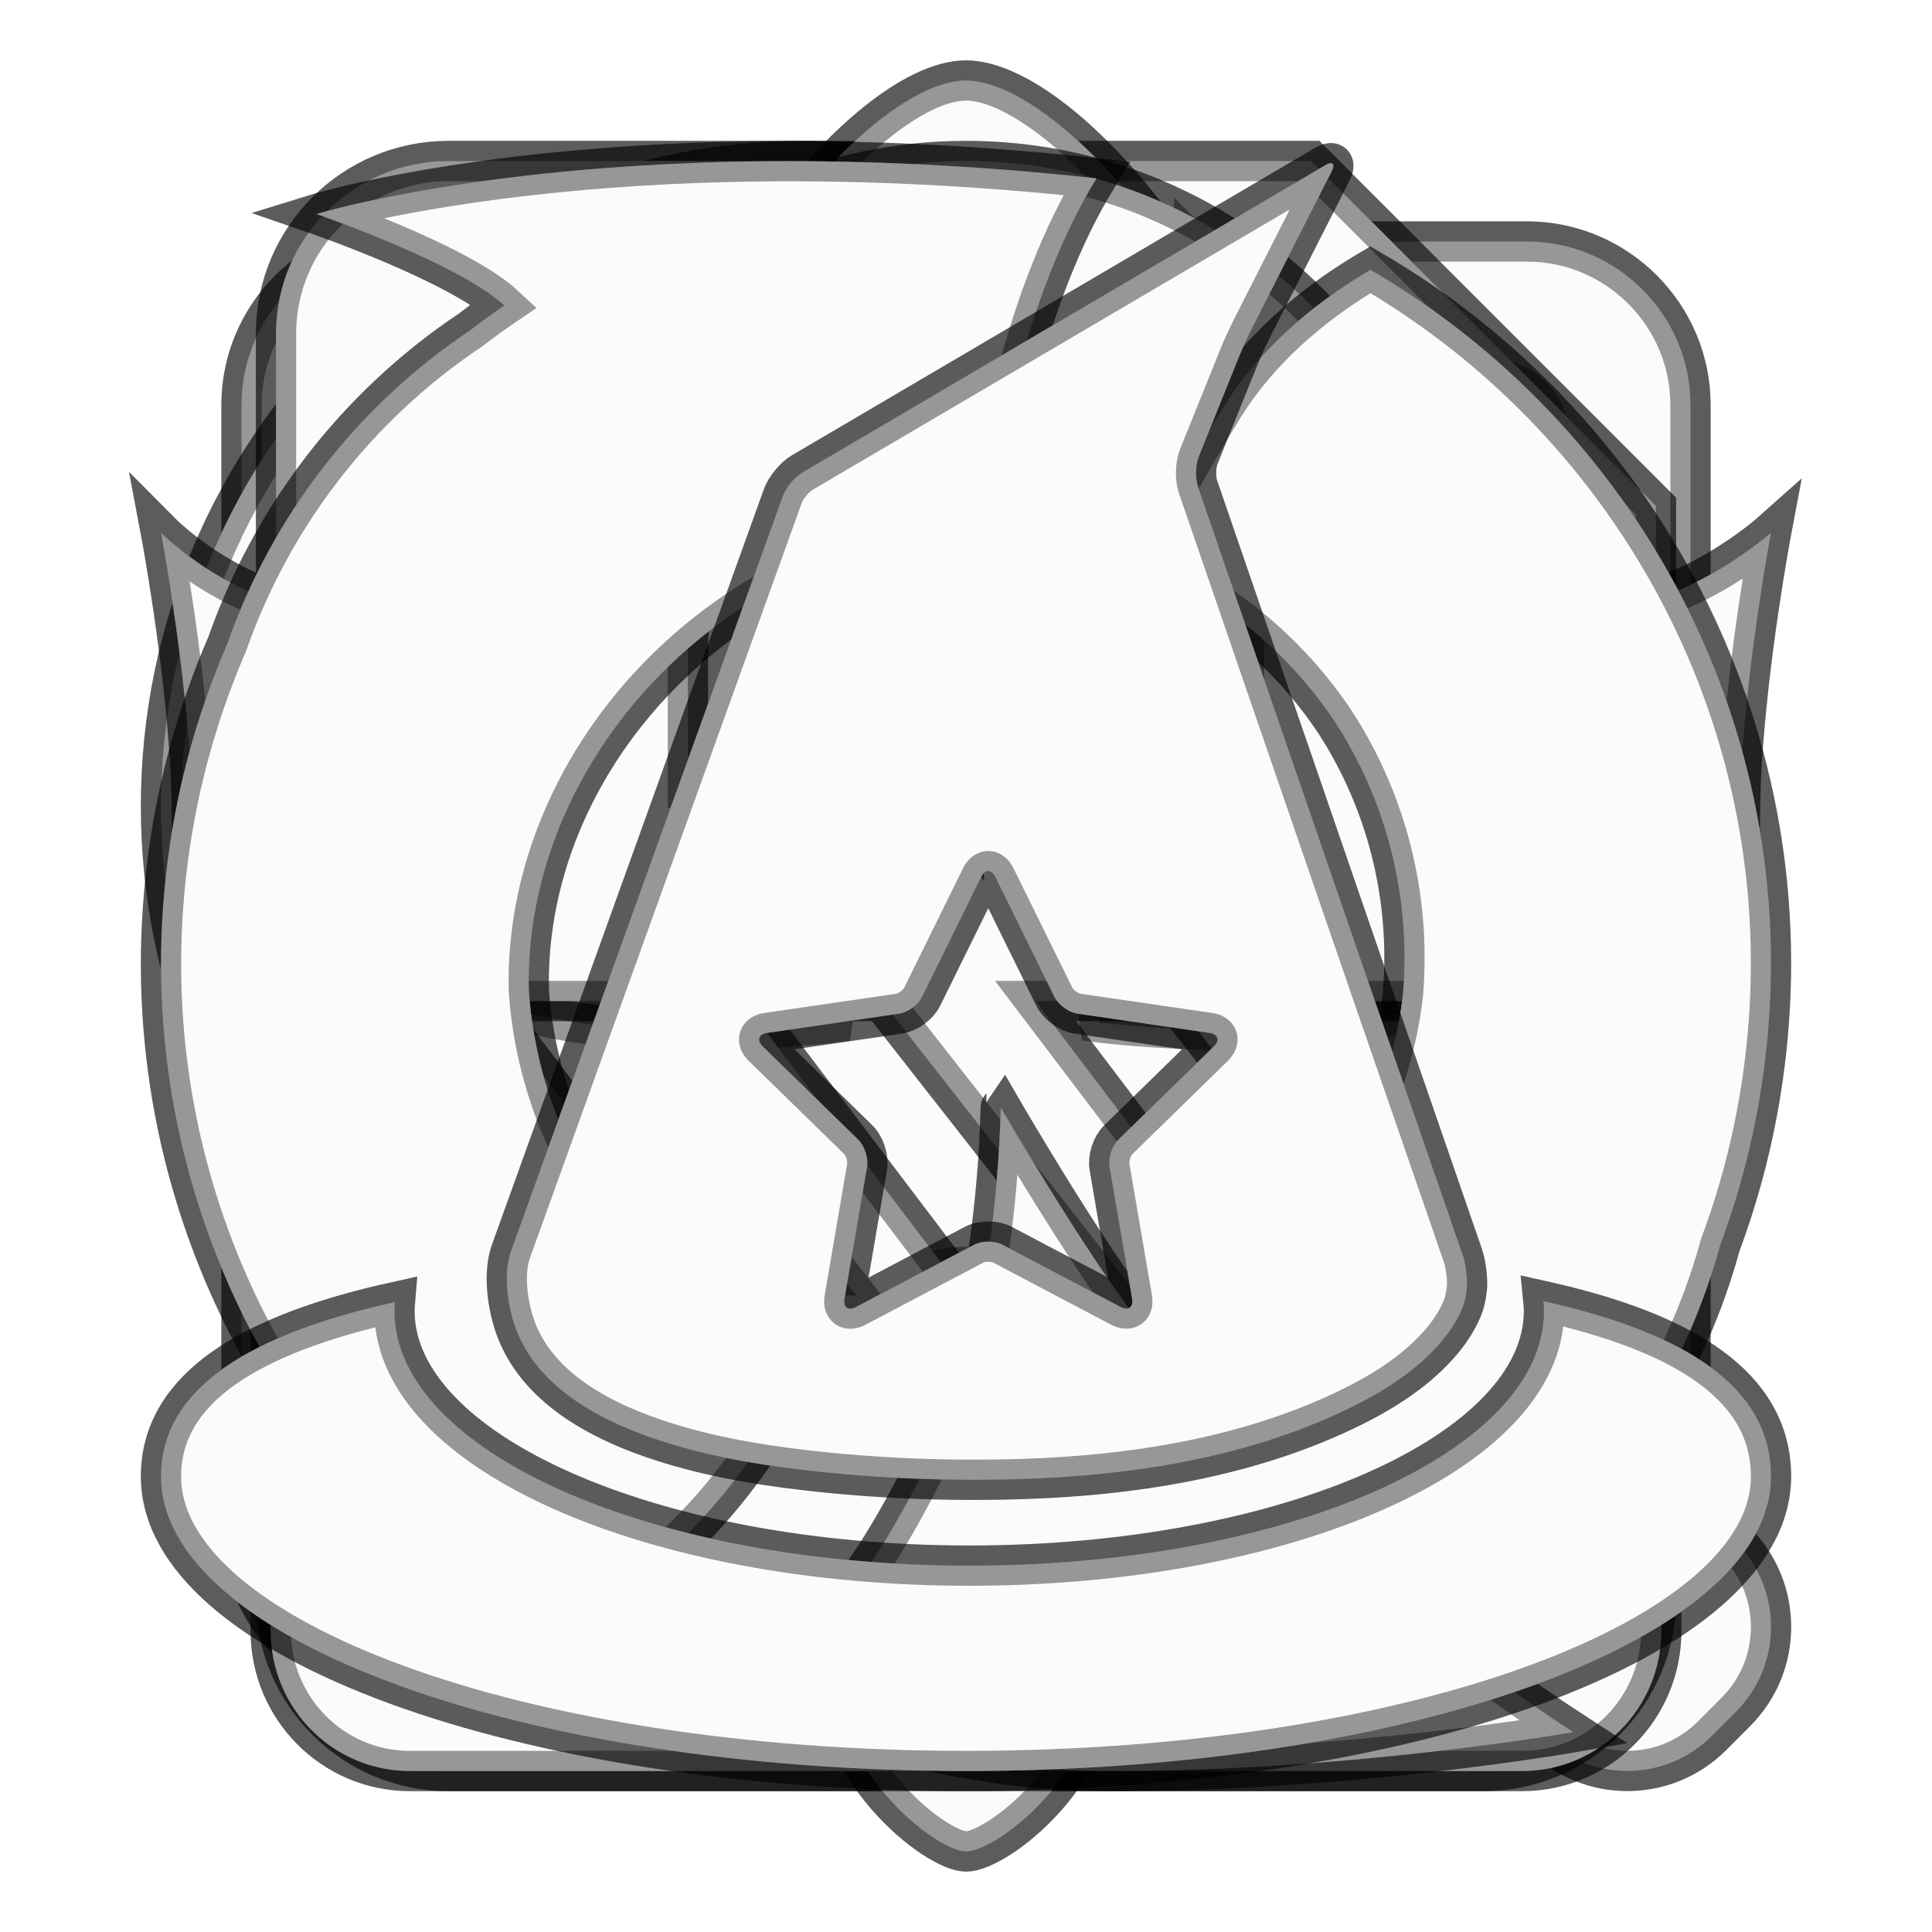
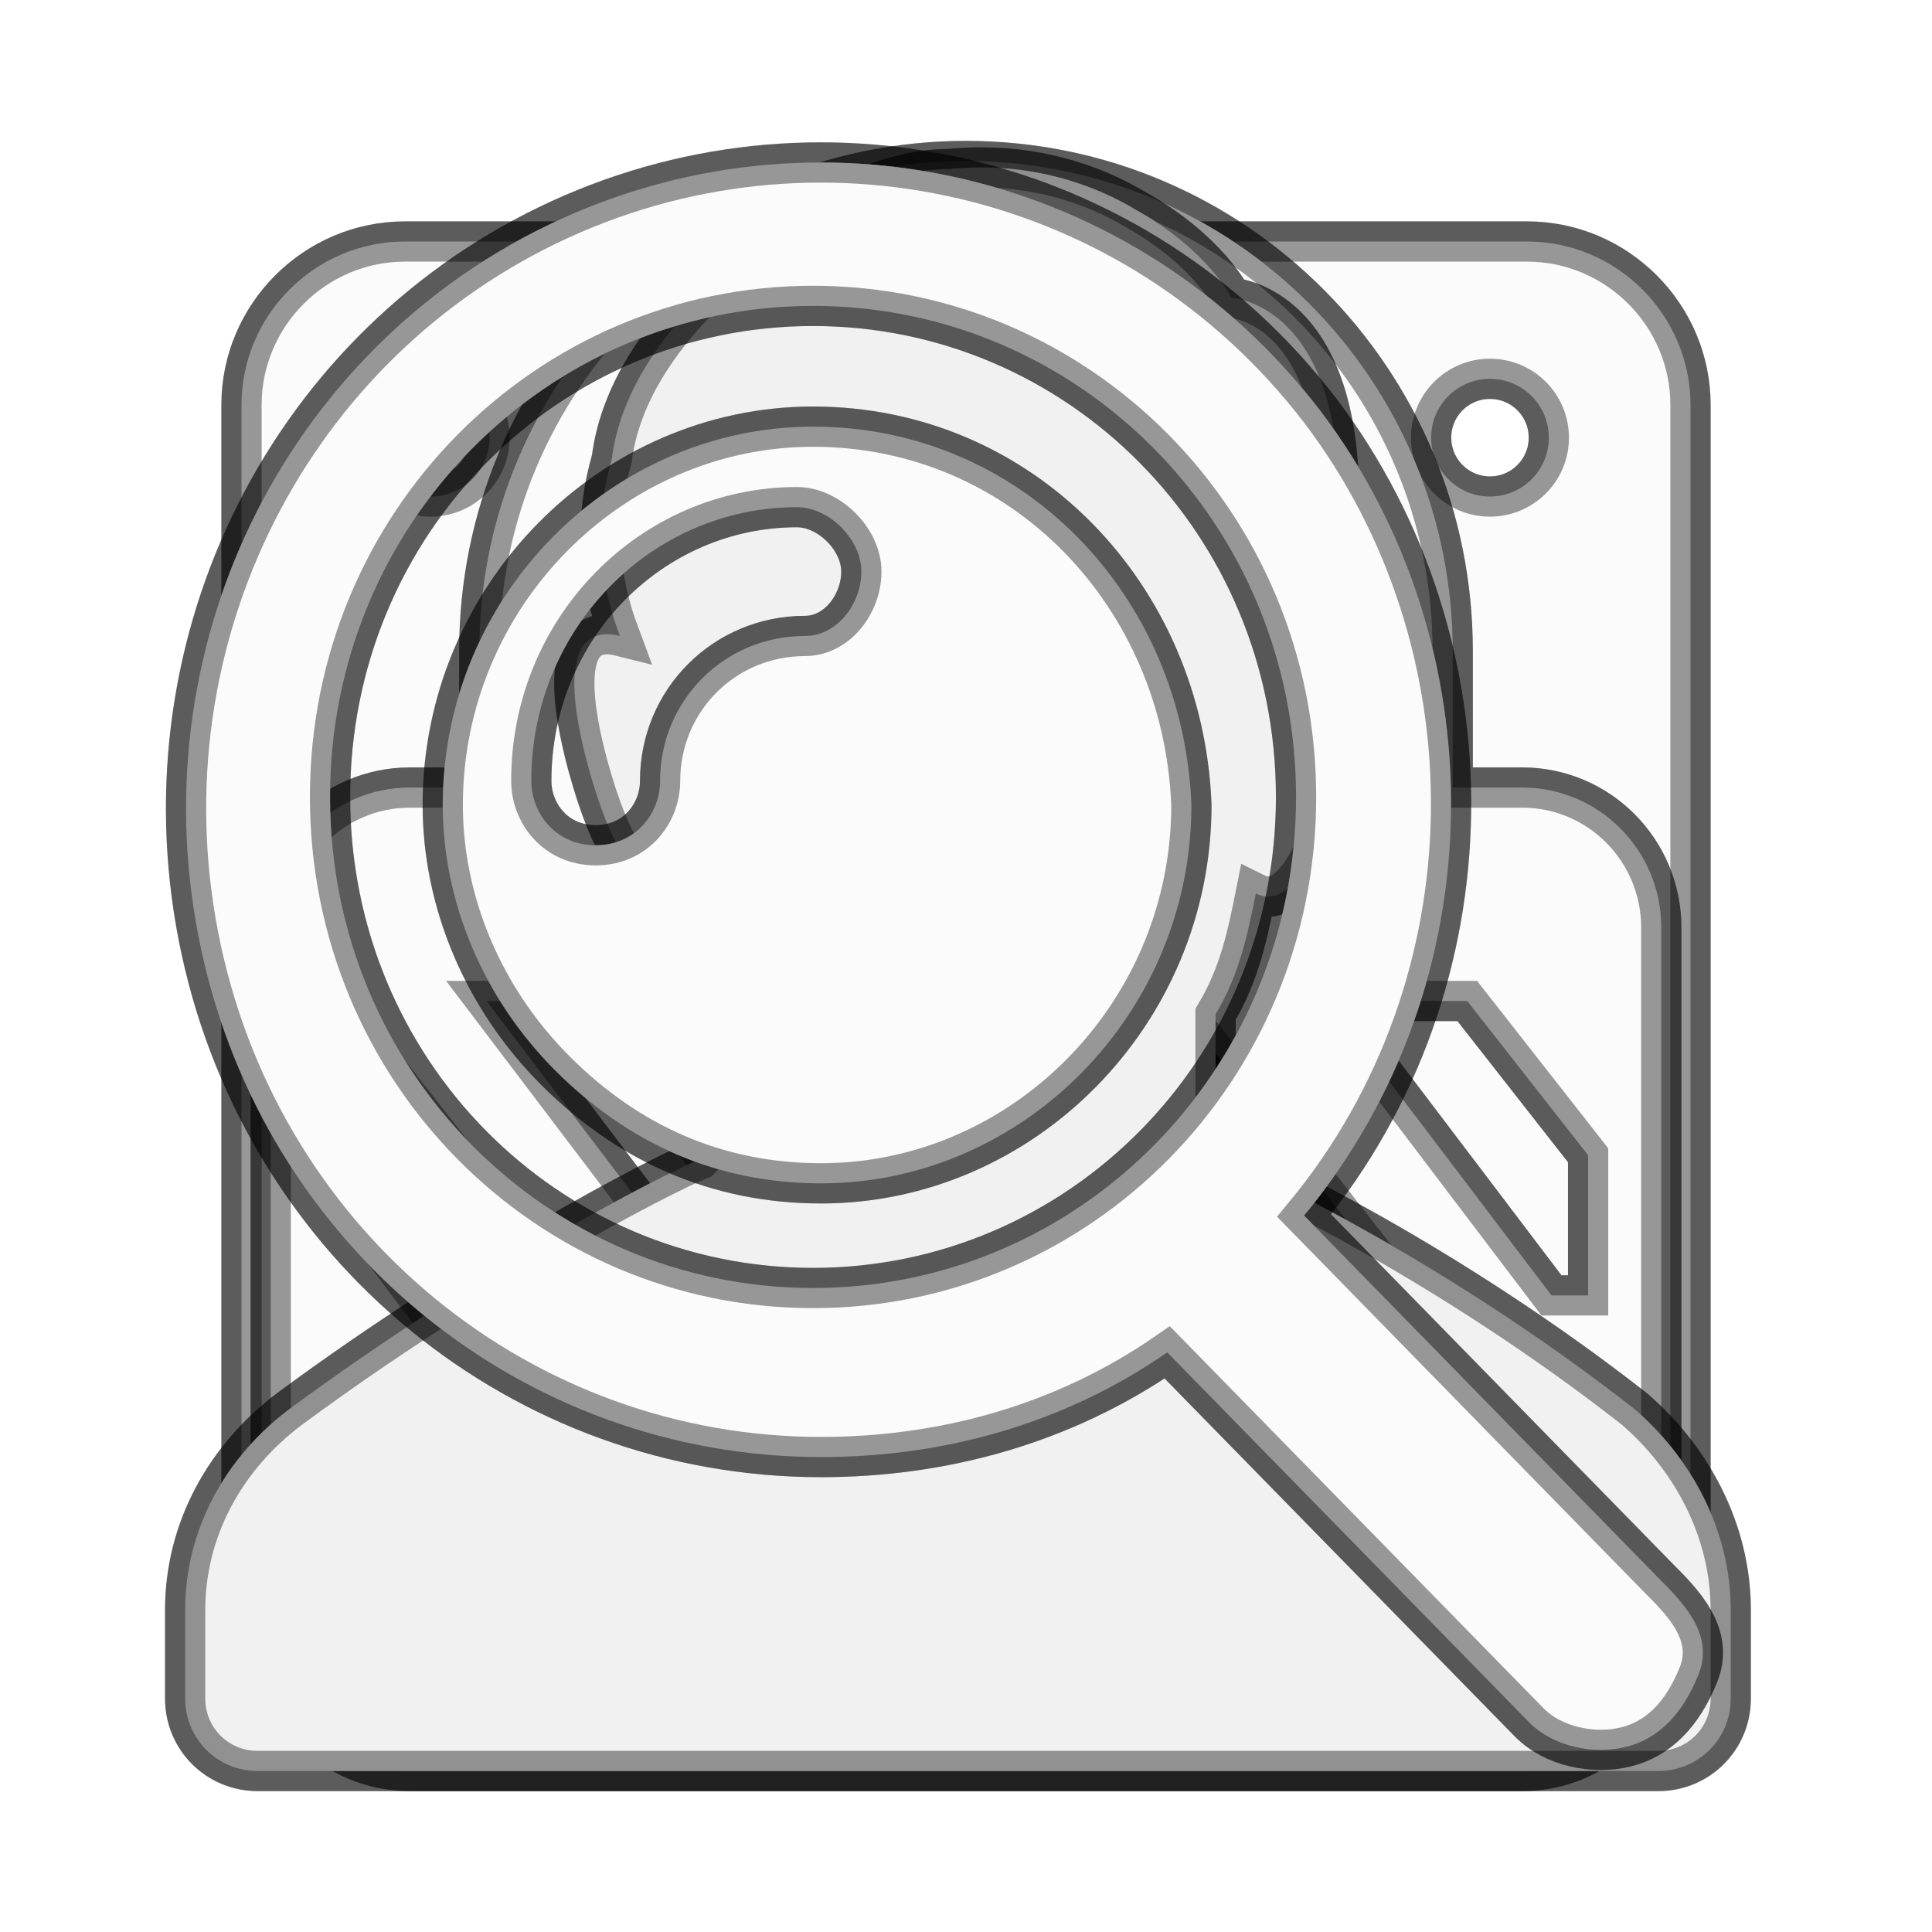
- <svg xmlns="http://www.w3.org/2000/svg" xmlns:xlink="http://www.w3.org/1999/xlink" viewBox="0 0 24 24">
+ <svg xmlns="http://www.w3.org/2000/svg" viewBox="0 0 24 24">
  <style>
    use:not(:target) {
      display: none;
    }
    use {
      fill: #fbfbfb;
      stroke: rgba(0,0,0,0.4);
      stroke-width: .5px;
    }
    use[id$="-native"] {
      fill: ThreeDHighlight;
    }
  </style>
  <defs>
    <g id="general-shape">
      <path d="M18.97,3H5.03C3.914,3,3,3.914,3,5.03v13.94C3,20.086,3.914,21,5.03,21H18.97c1.117,0,2.03-0.914,2.03-2.03 V5.03C21,3.914,20.086,3,18.97,3z M5.35,19.326c-0.404,0-0.731-0.327-0.731-0.731c0-0.404,0.327-0.731,0.731-0.731 c0.404,0,0.731,0.327,0.731,0.731C6.081,19,5.754,19.326,5.35,19.326z M5.35,6.168c-0.403,0-0.731-0.328-0.731-0.731 c0-0.404,0.328-0.731,0.731-0.731c0.403,0,0.731,0.327,0.731,0.731C6.081,5.84,5.753,6.168,5.35,6.168z M15.243,14.035 c0,0.229-0.186,0.416-0.414,0.416c-0.229,0-0.415,0.186-0.415,0.414v3.347c0,0.228-0.185,0.384-0.414,0.384l-4.141,0.03 c-0.227,0-0.414-0.186-0.414-0.414v-3.347c0-0.228-0.185-0.414-0.414-0.414c-0.227,0-0.414-0.187-0.414-0.416V6.582 c0-0.229,0.187-0.414,0.414-0.414h5.798c0.228,0,0.414,0.185,0.414,0.414V14.035z M18.509,19.326c-0.404,0-0.731-0.327-0.731-0.731 c0-0.404,0.327-0.731,0.731-0.731c0.404,0,0.731,0.327,0.731,0.731C19.24,19,18.913,19.326,18.509,19.326z M18.509,6.168 c-0.404,0-0.731-0.328-0.731-0.731c0-0.404,0.327-0.731,0.731-0.731c0.404,0,0.731,0.327,0.731,0.731 C19.24,5.84,18.913,6.168,18.509,6.168z" />
      <path d="M12.757,7.824h-1.657c-0.456,0-0.828,0.373-0.828,0.828v8.282c0,0.456,0.373,0.828,0.828,0.828h1.657 c0.456,0,0.828-0.373,0.828-0.828V8.652C13.586,8.196,13.213,7.824,12.757,7.824z" />
    </g>
-     <g id="search-shape">
-       <path d="M2,10.018c0,4.43,3.585,8.019,8.009,8.019 c1.603,0,3.095-0.473,4.348-1.285l4.806,4.81c0.58,0.583,1.523,0.583,2.105,0l0.296-0.297c0.582-0.583,0.582-1.527,0-2.11 l-4.808-4.814c0.8-1.247,1.265-2.73,1.265-4.323c0-4.43-3.587-8.018-8.012-8.018C5.585,2,2,5.589,2,10.018z M5.104,10.021 c0-2.716,2.196-4.915,4.906-4.915c2.71,0,4.908,2.199,4.908,4.915c0,2.712-2.198,4.911-4.908,4.911 C7.3,14.931,5.104,12.732,5.104,10.021z" />
-     </g>
-     <g id="content-shape">
-       <path d="M16.286,2H5.571C4.388,2,3.429,2.96,3.429,4.143v15.714 C3.429,21.04,4.388,22,5.571,22h12.857c1.185,0,2.143-0.96,2.143-2.143V6.286L16.286,2z M18.945,19.223c0,0.22-0.18,0.4-0.4,0.4 h-13.2c-0.22,0-0.4-0.18-0.4-0.4v-0.846c0-0.22,0.18-0.4,0.4-0.4h13.2c0.22,0,0.4,0.18,0.4,0.4V19.223z M18.945,15.223 c0,0.22-0.18,0.4-0.4,0.4h-13.2c-0.22,0-0.4-0.18-0.4-0.4v-0.846c0-0.22,0.18-0.4,0.4-0.4h13.2c0.22,0,0.4,0.18,0.4,0.4V15.223z M18.945,11.229c0,0.22-0.18,0.4-0.4,0.4h-13.2c-0.22,0-0.4-0.18-0.4-0.4v-0.846c0-0.22,0.18-0.4,0.4-0.4h13.2 c0.22,0,0.4,0.18,0.4,0.4V11.229z M14.833,7.707v-4.65l4.65,4.65H14.833z" />
-     </g>
-     <g id="applications-shape">
-       <path d="M16.673,8.914C16.089,4.122,13.248,1,12,1c-1.25,0-3.986,3.122-4.767,7.914l-3.122,3.131v7.889h2.268 l2.978-3.436c0.28,0.29,0.737,1.666,1.065,1.858h3.155c0.331-0.193,0.789-1.569,1.068-1.858l3.123,3.436h2.12v-7.84L16.673,8.914z M12.042,8.735c-0.604,0-1.279,0.06-1.818,0.165c0.478-1.453,1.345-3.117,1.781-3.117c0.435,0,1.301,1.655,1.775,3.1 C13.265,8.789,12.615,8.735,12.042,8.735z M12.524,19.145c0.076,0.196,0.119,0.602,0.119,0.86c0,0.66-0.524,1.074-0.687,1.074 c-0.163,0-0.615-0.414-0.615-1.074c0-0.257,0.045-0.664,0.119-0.86h-0.754c-0.089,0.345-0.39,1.005-0.39,1.408 c0,1.458,1.328,2.447,1.686,2.447c0.359,0,1.686-0.951,1.686-2.407c0-0.404-0.301-1.103-0.388-1.449H12.524z" />
-     </g>
-     <g id="privacy-shape">
-       <path d="M21.632,9.541c-0.083,1.403,0.246,3.079-1.597,5.498 c-1.965,2.578-3.914,2.594-4.284,2.575c-2.249-0.117-2.502-1.875-3.792-1.875c-1.13,0-2.012,1.745-3.711,1.836 c-0.37,0.02-2.319,0.042-4.284-2.536c-1.841-2.419-1.514-4.095-1.597-5.498C2.287,8.138,2,6.618,2,6.618s0.887,0.895,2.033,0.973 C5.179,7.67,5.394,7.191,7.811,6.501C10.424,5.752,12,8.814,12,8.814s1.776-3.016,4.189-2.313c2.414,0.7,2.515,1.169,3.661,1.091 C20.996,7.513,22,6.618,22,6.618S21.713,8.138,21.632,9.541z M8.117,10.129c-1.429-0.314-2.028,0.223-2.642,0.451 c-0.534,0.202-1.02,0.264-1.02,0.264s0.083,0.819,1.515,1.521c1.432,0.703,4.37,0.338,4.37,0.338S10.651,10.687,8.117,10.129z M18.525,10.58c-0.612-0.228-1.212-0.765-2.642-0.451c-2.534,0.558-2.223,2.573-2.223,2.573s2.938,0.365,4.37-0.338 c1.432-0.702,1.515-1.521,1.515-1.521S19.059,10.782,18.525,10.58z" />
-     </g>
    <g id="security-shape">
      <path d="M18.909,9.783h-0.863V8.086C18.046,4.725,15.339,2,12,2 C8.661,2,5.954,4.725,5.954,8.086v1.697H5.091c-0.955,0-1.728,0.779-1.728,1.739v8.738c0,0.961,0.773,1.74,1.728,1.74h13.818 c0.954,0,1.728-0.779,1.728-1.74v-8.738C20.637,10.562,19.863,9.783,18.909,9.783z M8.545,8.086c0-1.92,1.547-3.478,3.455-3.478 c1.908,0,3.455,1.557,3.455,3.478v1.697h-6.91V8.086z M5.181,16.092l-0.909-1.2v-2.284l2.728,3.483H5.181z M8.818,16.092 l-2.773-3.657h1.727l2.864,3.657H8.818z M12,16.092l-2.773-3.657h1.727l2.864,3.657H12z M15.637,16.092l-2.773-3.657h1.727 l2.864,3.657H15.637z M19.728,16.092h-0.455l-2.773-3.657h1.727l1.501,1.916V16.092z" />
    </g>
    <g id="sync-shape">
-       <path d="M17.024,3.351 c-0.562,0.331 -1.311,0.879 -1.821,1.698 -0.367,0.592 -0.752,1.288 -1.08,1.914 0.987,0.413 1.862,1.095 2.476,2.029 0.614,0.957 0.929,2.122 0.83,3.351 -0.201,1.787 -1.359,3.433 -3.046,4.36 -0.696,-0.774 -1.951,-2.945 -1.951,-2.945 -0.007,0.007 -0.004,2.556 -0.871,4.334 -0.573,1.184 -1.24,2.202 -2.305,2.995 1.431,0.51 2.915,0.886 4.282,0.909 l 0.162,0.002 c 2.99,0.021 5.844,-0.48 5.844,-0.48 0,0 -1.236,-0.802 -1.808,-1.346 1.86,-1.072 3.111,-2.791 3.634,-4.708 0.283,-0.759 0.478,-1.566 0.57,-2.409 C 22.383,9.011 20.33,5.278 17.024,3.351 Z M 6.569,12.302 C 6.526,10.271 7.755,8.327 9.644,7.29 c 0.696,0.774 2.32,2.899 2.32,2.899 0,0 -0.064,-5.157 1.657,-7.973 -6.097,-0.668 -9.69,0.443 -9.69,0.443 0,0 1.763,0.607 2.333,1.136 C 6.122,3.891 5.984,3.992 5.85,4.096 4.4,5.064 3.368,6.449 2.825,7.994 2.436,8.892 2.171,9.863 2.06,10.887 1.622,14.886 3.629,18.572 6.871,20.515 7.39,20.124 7.975,19.631 8.61,18.983 9.189,18.389 9.647,17.682 10.021,16.967 8.082,16.208 6.714,14.404 6.569,12.302 Z" />
+       <path style="fill:#F1F1F1;" d="M3.2,22h3.3h10.8h3.3c0.5,0,0.9-0.4,0.9-0.9V20c0-1-0.5-1.9-1.2-2.5c-2.3-1.8-4.6-2.9-5.1-3.1         c-0.1,0-0.1-0.1-0.1-0.2v-1.6c0.3-0.5,0.4-1,0.5-1.5c0.2,0.1,0.6,0.1,1-1.3c0.3-1.1,0.1-1.5-0.2-1.6c0.9-4.4-1.1-4.5-1.1-4.5         S15,3.1,14.1,2.6c-0.5-0.3-1.3-0.6-2.3-0.5c-0.4,0-0.7,0.1-1,0.2c-0.4,0.1-0.7,0.3-1,0.5C9.4,3.1,9.1,3.3,8.7,3.7         c-0.5,0.5-1,1.2-1.1,2C7.4,6.4,7.4,7.1,7.7,7.9C7.3,7.8,6.9,8,7.3,9.5c0.3,1.1,0.6,1.4,0.8,1.4c0.1,0.6,0.3,1.3,0.7,1.9v1.4         c0,0.1,0,0.1-0.1,0.2c-0.5,0.2-2.8,1.4-5.1,3.1C2.8,18.1,2.3,19,2.3,20v1.1C2.3,21.6,2.7,22,3.2,22" />
    </g>
-     <g id="advanced-shape">
-       <path d="M19.173,16.163c0.004,0.04,0.007,0.08,0.007,0.121c0,1.748-3.197,3.165-7.14,3.165 c-3.943,0-7.14-1.417-7.14-3.165c0 -0.037,0.003-0.073,0.006-0.109C3.11,16.572,2,17.243,2,18.341C2,20.362,6.477,22,12,22 c5.523,0,10-1.638,10-3.659 C22,17.22,20.922,16.553,19.173,16.163z" />
-       <path d="M18.224,15.979c0.006-0.11-0.018-0.285-0.054-0.39c0,0-0.762-2.205-1.176-3.403 c-0.624-1.807-2.112-6.139-2.112-6.139c-0.036-0.104-0.031-0.273,0.01-0.376l0.497-1.234c0.041-0.102,0.116-0.266,0.166-0.364 l0.986-1.942c0.05-0.098,0.013-0.133-0.081-0.077L9.965,5.871c-0.095,0.056-0.203,0.186-0.24,0.29c0,0-0.252,0.7-0.412,1.144 C8.64,9.173,7.968,11.04,7.296,12.908c-0.26,0.723-0.52,1.446-0.78,2.168c-0.056,0.156-0.112,0.311-0.168,0.466 c-0.093,0.26-0.049,0.617,0.032,0.881c0.237,0.763,1.001,1.189,1.708,1.435c0.611,0.213,1.254,0.328,1.895,0.403 c0.895,0.105,1.805,0.14,2.706,0.112c1.356-0.041,2.767-0.261,4.004-0.846c0.429-0.203,0.854-0.459,1.174-0.816 c0.121-0.135,0.226-0.287,0.297-0.455C18.215,16.134,18.224,15.979,18.224,15.979z M14.063,16.131 c0.019,0.108-0.046,0.156-0.143,0.104l-1.466-0.772c-0.097-0.052-0.257-0.052-0.354,0l-1.466,0.773 c-0.097,0.052-0.162,0.004-0.143-0.104l0.28-1.636c0.019-0.109-0.031-0.261-0.109-0.338l-1.186-1.158 c-0.079-0.077-0.054-0.153,0.055-0.169l1.638-0.239c0.109-0.016,0.238-0.11,0.286-0.209l0.733-1.488 c0.049-0.099,0.128-0.099,0.177,0l0.733,1.488c0.049,0.099,0.178,0.193,0.286,0.209l1.639,0.239 c0.109,0.016,0.134,0.092,0.055,0.169l-1.186,1.158c-0.079,0.077-0.128,0.229-0.109,0.338L14.063,16.131z" />
+     <g id="search-shape">
+       <path d="M20.6,19.6l-4.4-4.5c2.4-2.9,2.4-7.1,0.2-10c-2.3-3-6.3-3.9-9.6-2.3c-3.3,1.6-5.1,5.3-4.3,9 c0.8,3.7,4,6.3,7.7,6.3c1.5,0,3-0.4,4.3-1.3l4.5,4.6c0.3,0.3,0.8,0.4,1.2,0.3c0.4-0.1,0.7-0.4,0.9-0.9S20.9,19.9,20.6,19.6z M10.1,16c-3.3,0-6-2.7-6-6.1c0-3.4,2.7-6.1,6-6.1c3.3,0,6,2.7,6,6.1C16.1,13.3,13.4,16,10.1,16z" />
+       <path d="M10.1,5.3c-2.5,0-4.6,2.1-4.6,4.7c0,1.2,0.5,2.4,1.4,3.3c0.9,0.9,2,1.4,3.3,1.4c2.5,0,4.6-2.1,4.6-4.7 C14.7,7.4,12.7,5.3,10.1,5.3z M10,7.9c-1,0-1.8,0.8-1.8,1.8c0,0.4-0.3,0.8-0.8,0.8s-0.8-0.4-0.8-0.8c0-1.9,1.5-3.4,3.3-3.4h0 c0.4,0,0.8,0.4,0.8,0.8S10.4,7.9,10,7.9z" />
    </g>
  </defs>
-   <use id="general" xlink:href="#general-shape" />
-   <use id="general-native" xlink:href="#general-shape" />
-   <use id="search" xlink:href="#search-shape" />
-   <use id="search-native" xlink:href="#search-shape" />
-   <use id="content" xlink:href="#content-shape" />
-   <use id="content-native" xlink:href="#content-shape" />
-   <use id="applications" xlink:href="#applications-shape" />
-   <use id="applications-native" xlink:href="#applications-shape" />
-   <use id="privacy" xlink:href="#privacy-shape" />
-   <use id="privacy-native" xlink:href="#privacy-shape" />
-   <use id="security" xlink:href="#security-shape" />
-   <use id="security-native" xlink:href="#security-shape" />
-   <use id="sync" xlink:href="#sync-shape" />
-   <use id="sync-native" xlink:href="#sync-shape" />
-   <use id="advanced" xlink:href="#advanced-shape" />
-   <use id="advanced-native" xlink:href="#advanced-shape" />
+   <use id="general" href="#general-shape" />
+   <use id="general-native" href="#general-shape" />
+   <use id="security" href="#security-shape" />
+   <use id="security-native" href="#security-shape" />
+   <use id="sync" href="#sync-shape" />
+   <use id="sync-native" href="#sync-shape" />
+   <use id="search" href="#search-shape" />
+   <use id="search-native" href="#search-shape" />
</svg>
